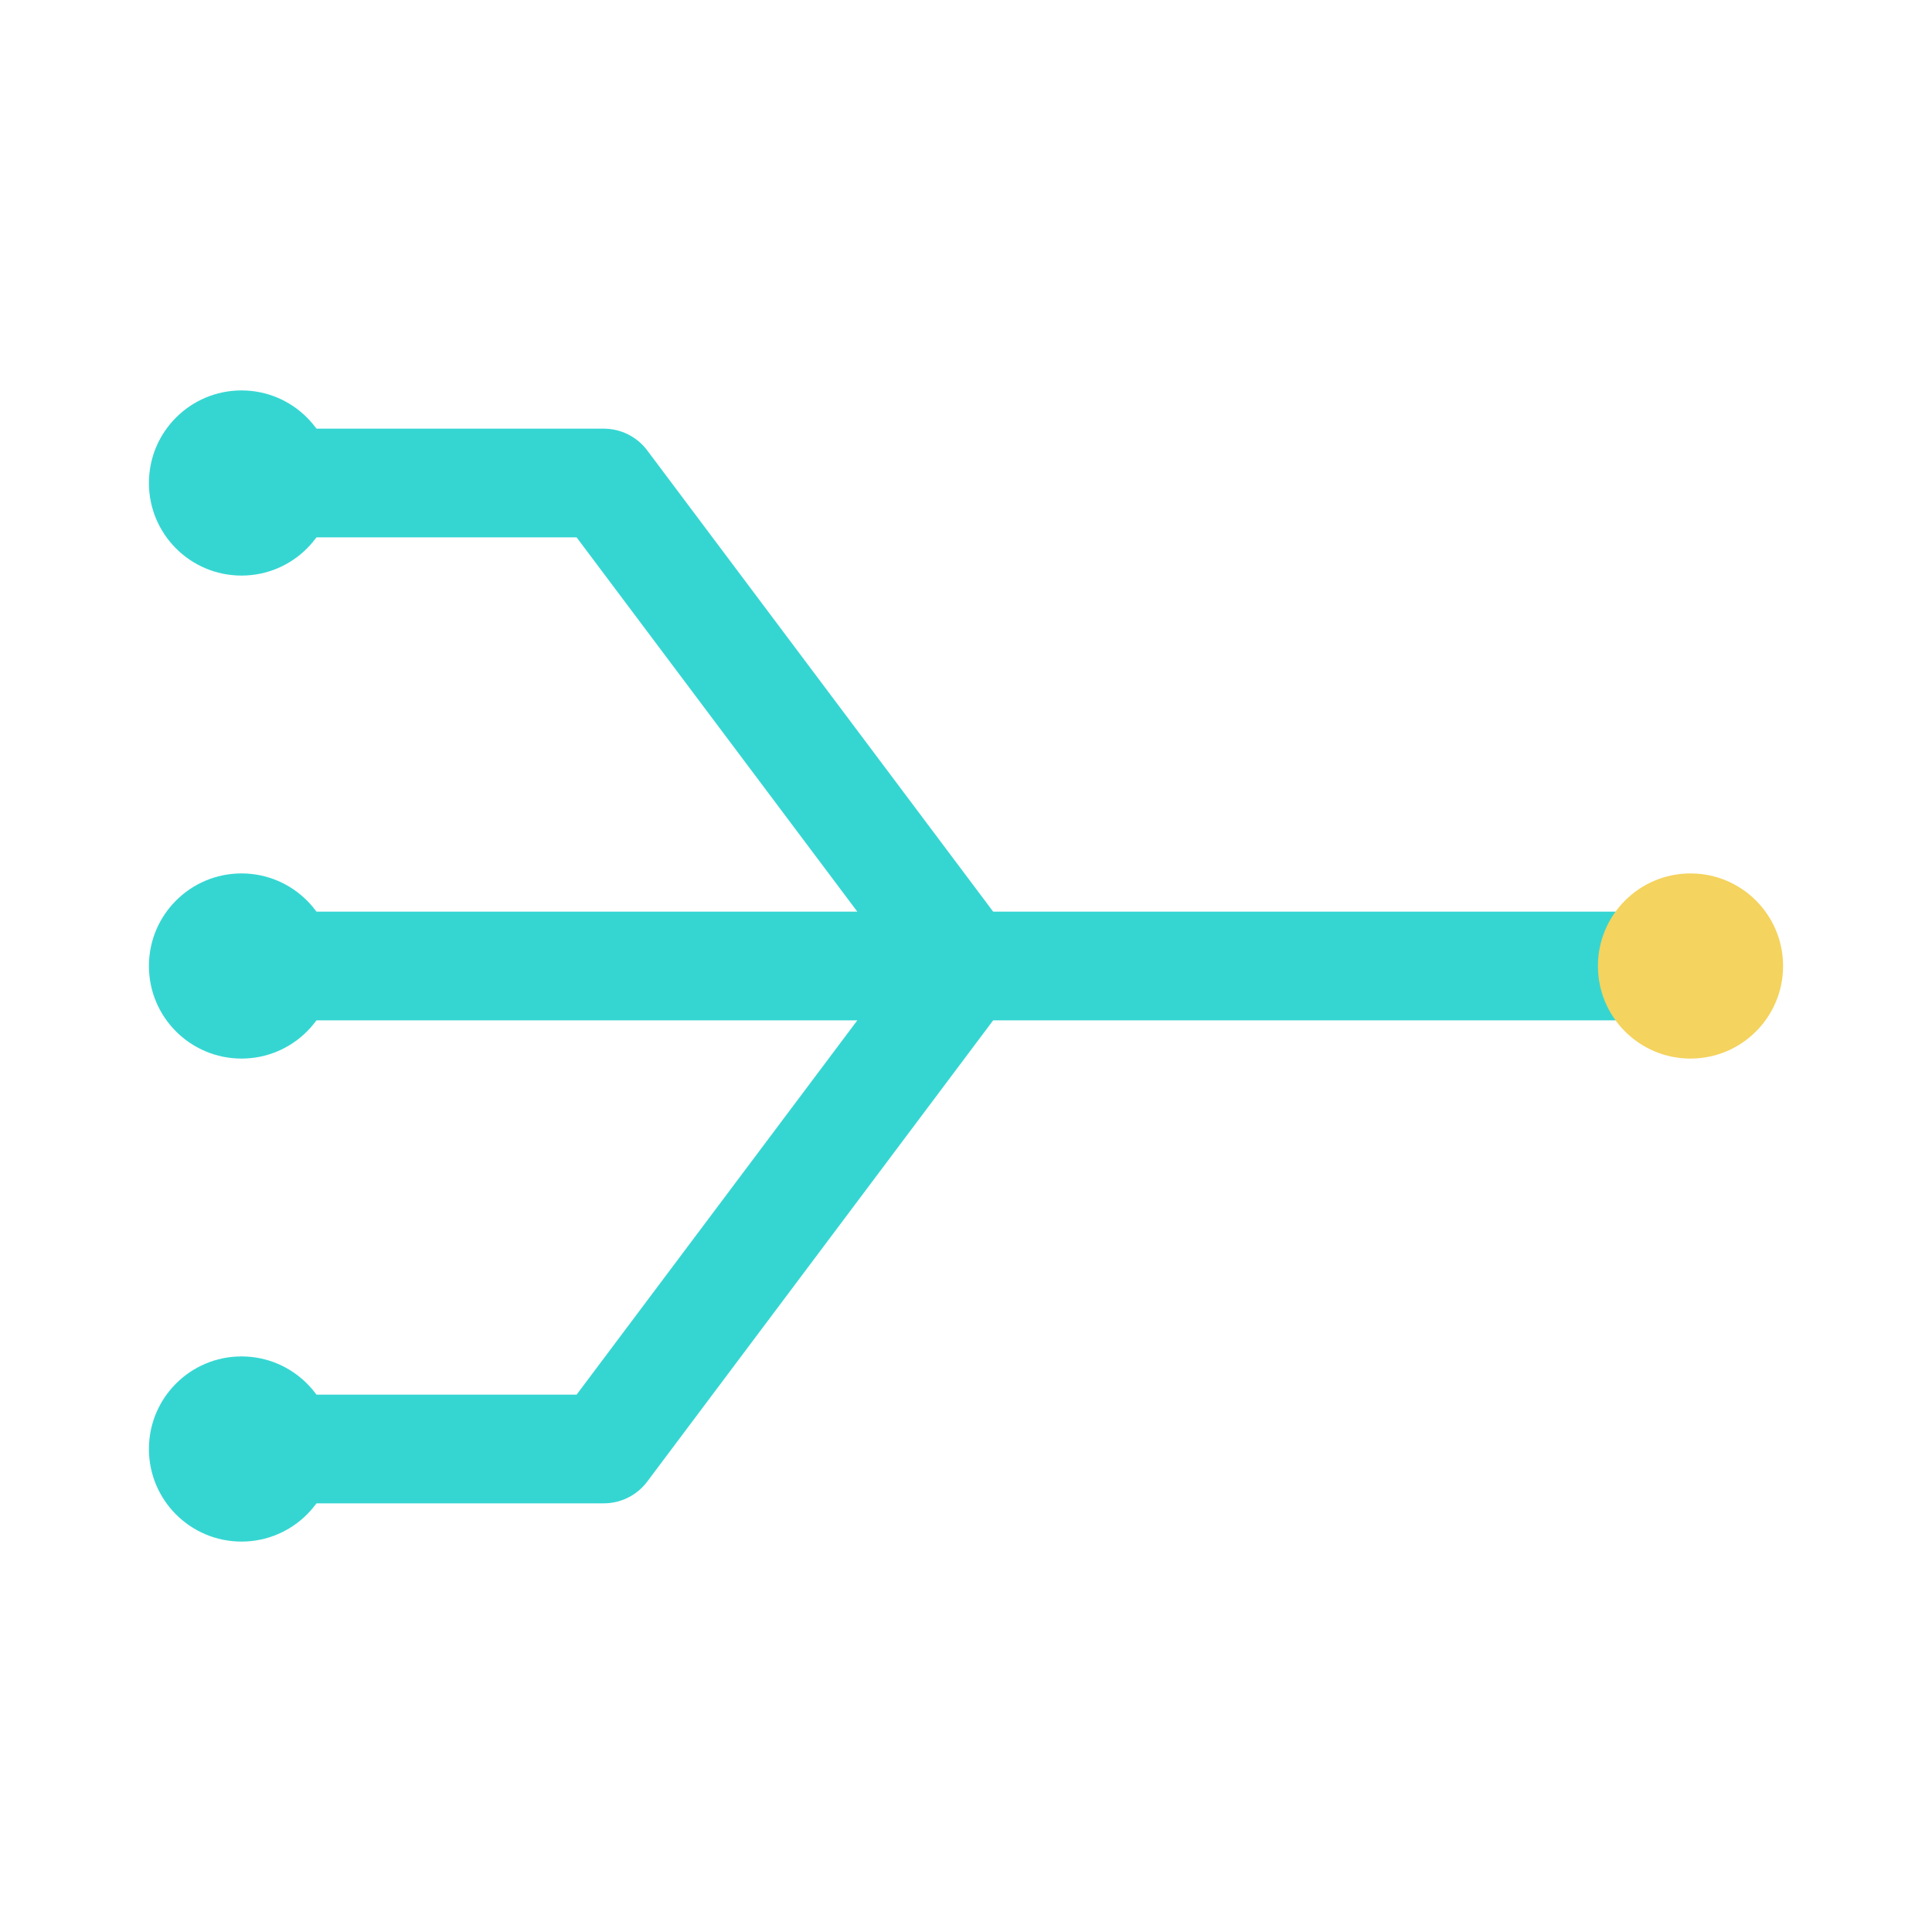
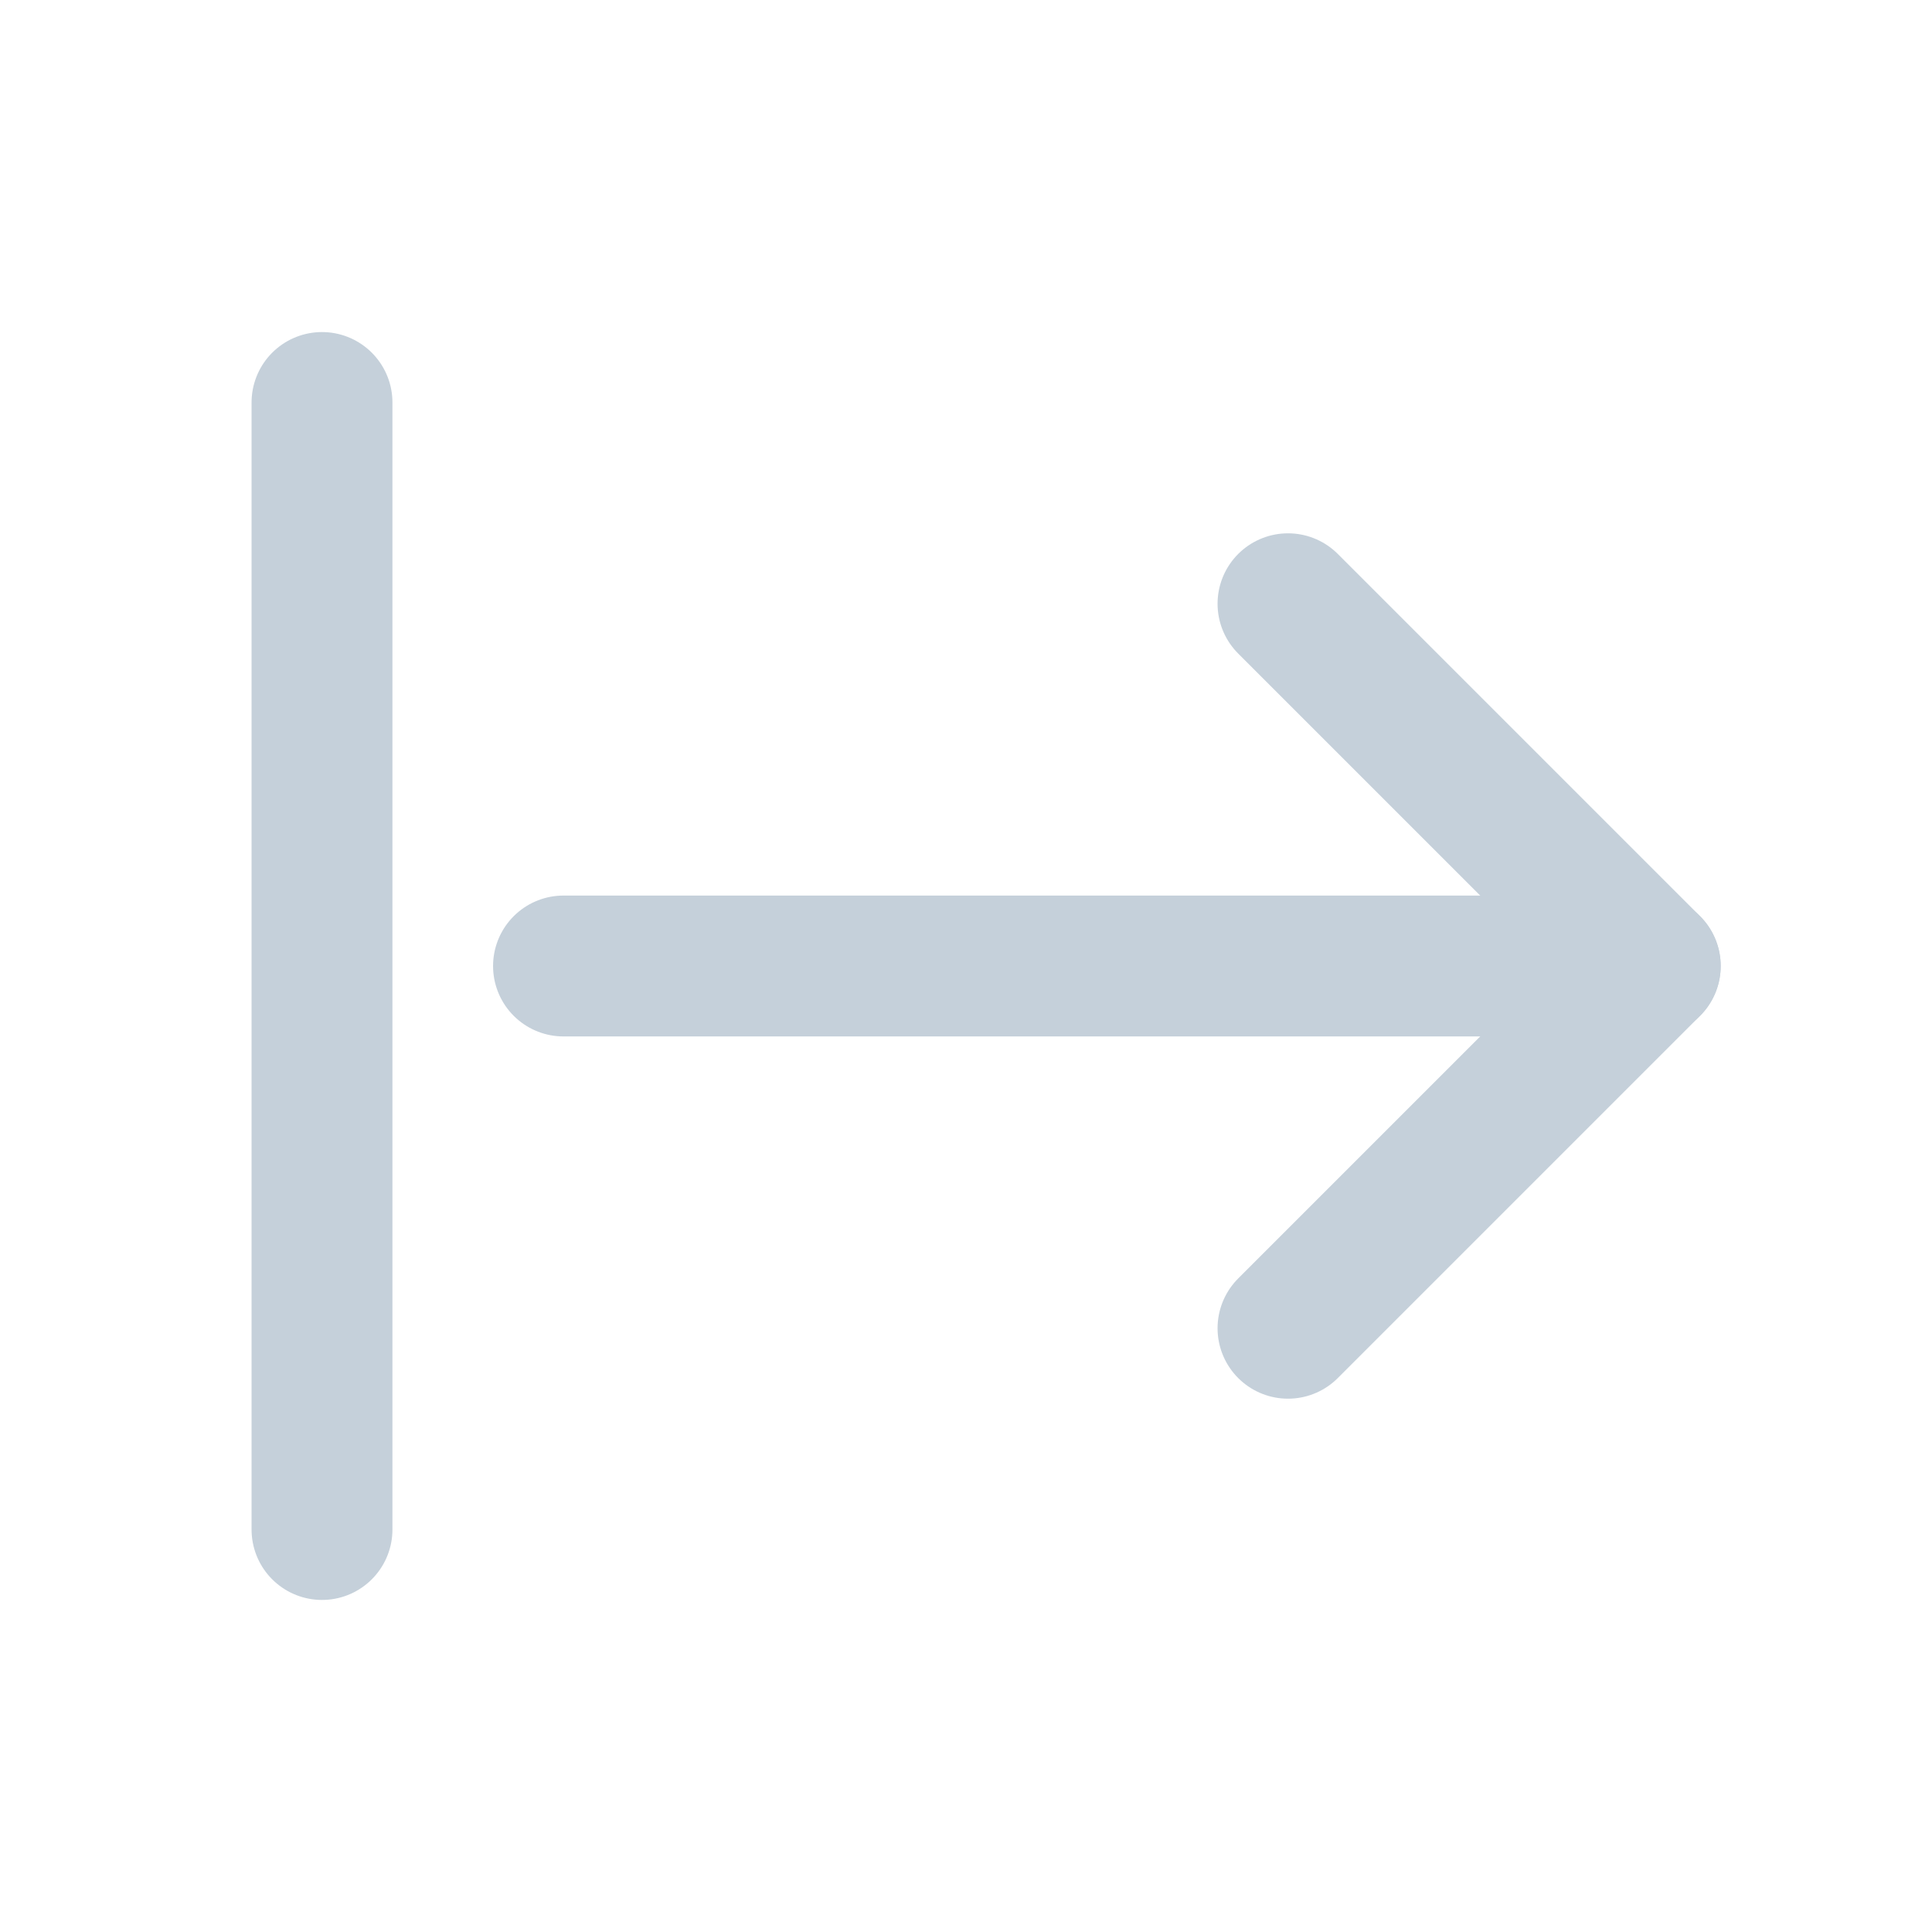
<svg xmlns="http://www.w3.org/2000/svg" viewBox="0 0 48 48">
-   <g fill="none" stroke-linecap="round" stroke-linejoin="round">
-     <path d="M6 12h9l9 12h18M6 24h18M6 36h9l9-12" stroke="#35d6d2" stroke-width="2.7" />
-     <circle cx="6" cy="12" r="2.3" fill="#35d6d2" />
-     <circle cx="6" cy="24" r="2.3" fill="#35d6d2" />
-     <circle cx="6" cy="36" r="2.3" fill="#35d6d2" />
-     <circle cx="42" cy="24" r="2.3" fill="#f4d35e" />
+   <g fill="none" stroke="#c5d0da" stroke-width="3.5" stroke-linecap="round" stroke-linejoin="round">
+     <path d="M8 10v28" />
+     <path d="M14 24h27" />
+     <path d="m32 15 9 9-9 9" />
  </g>
</svg>
